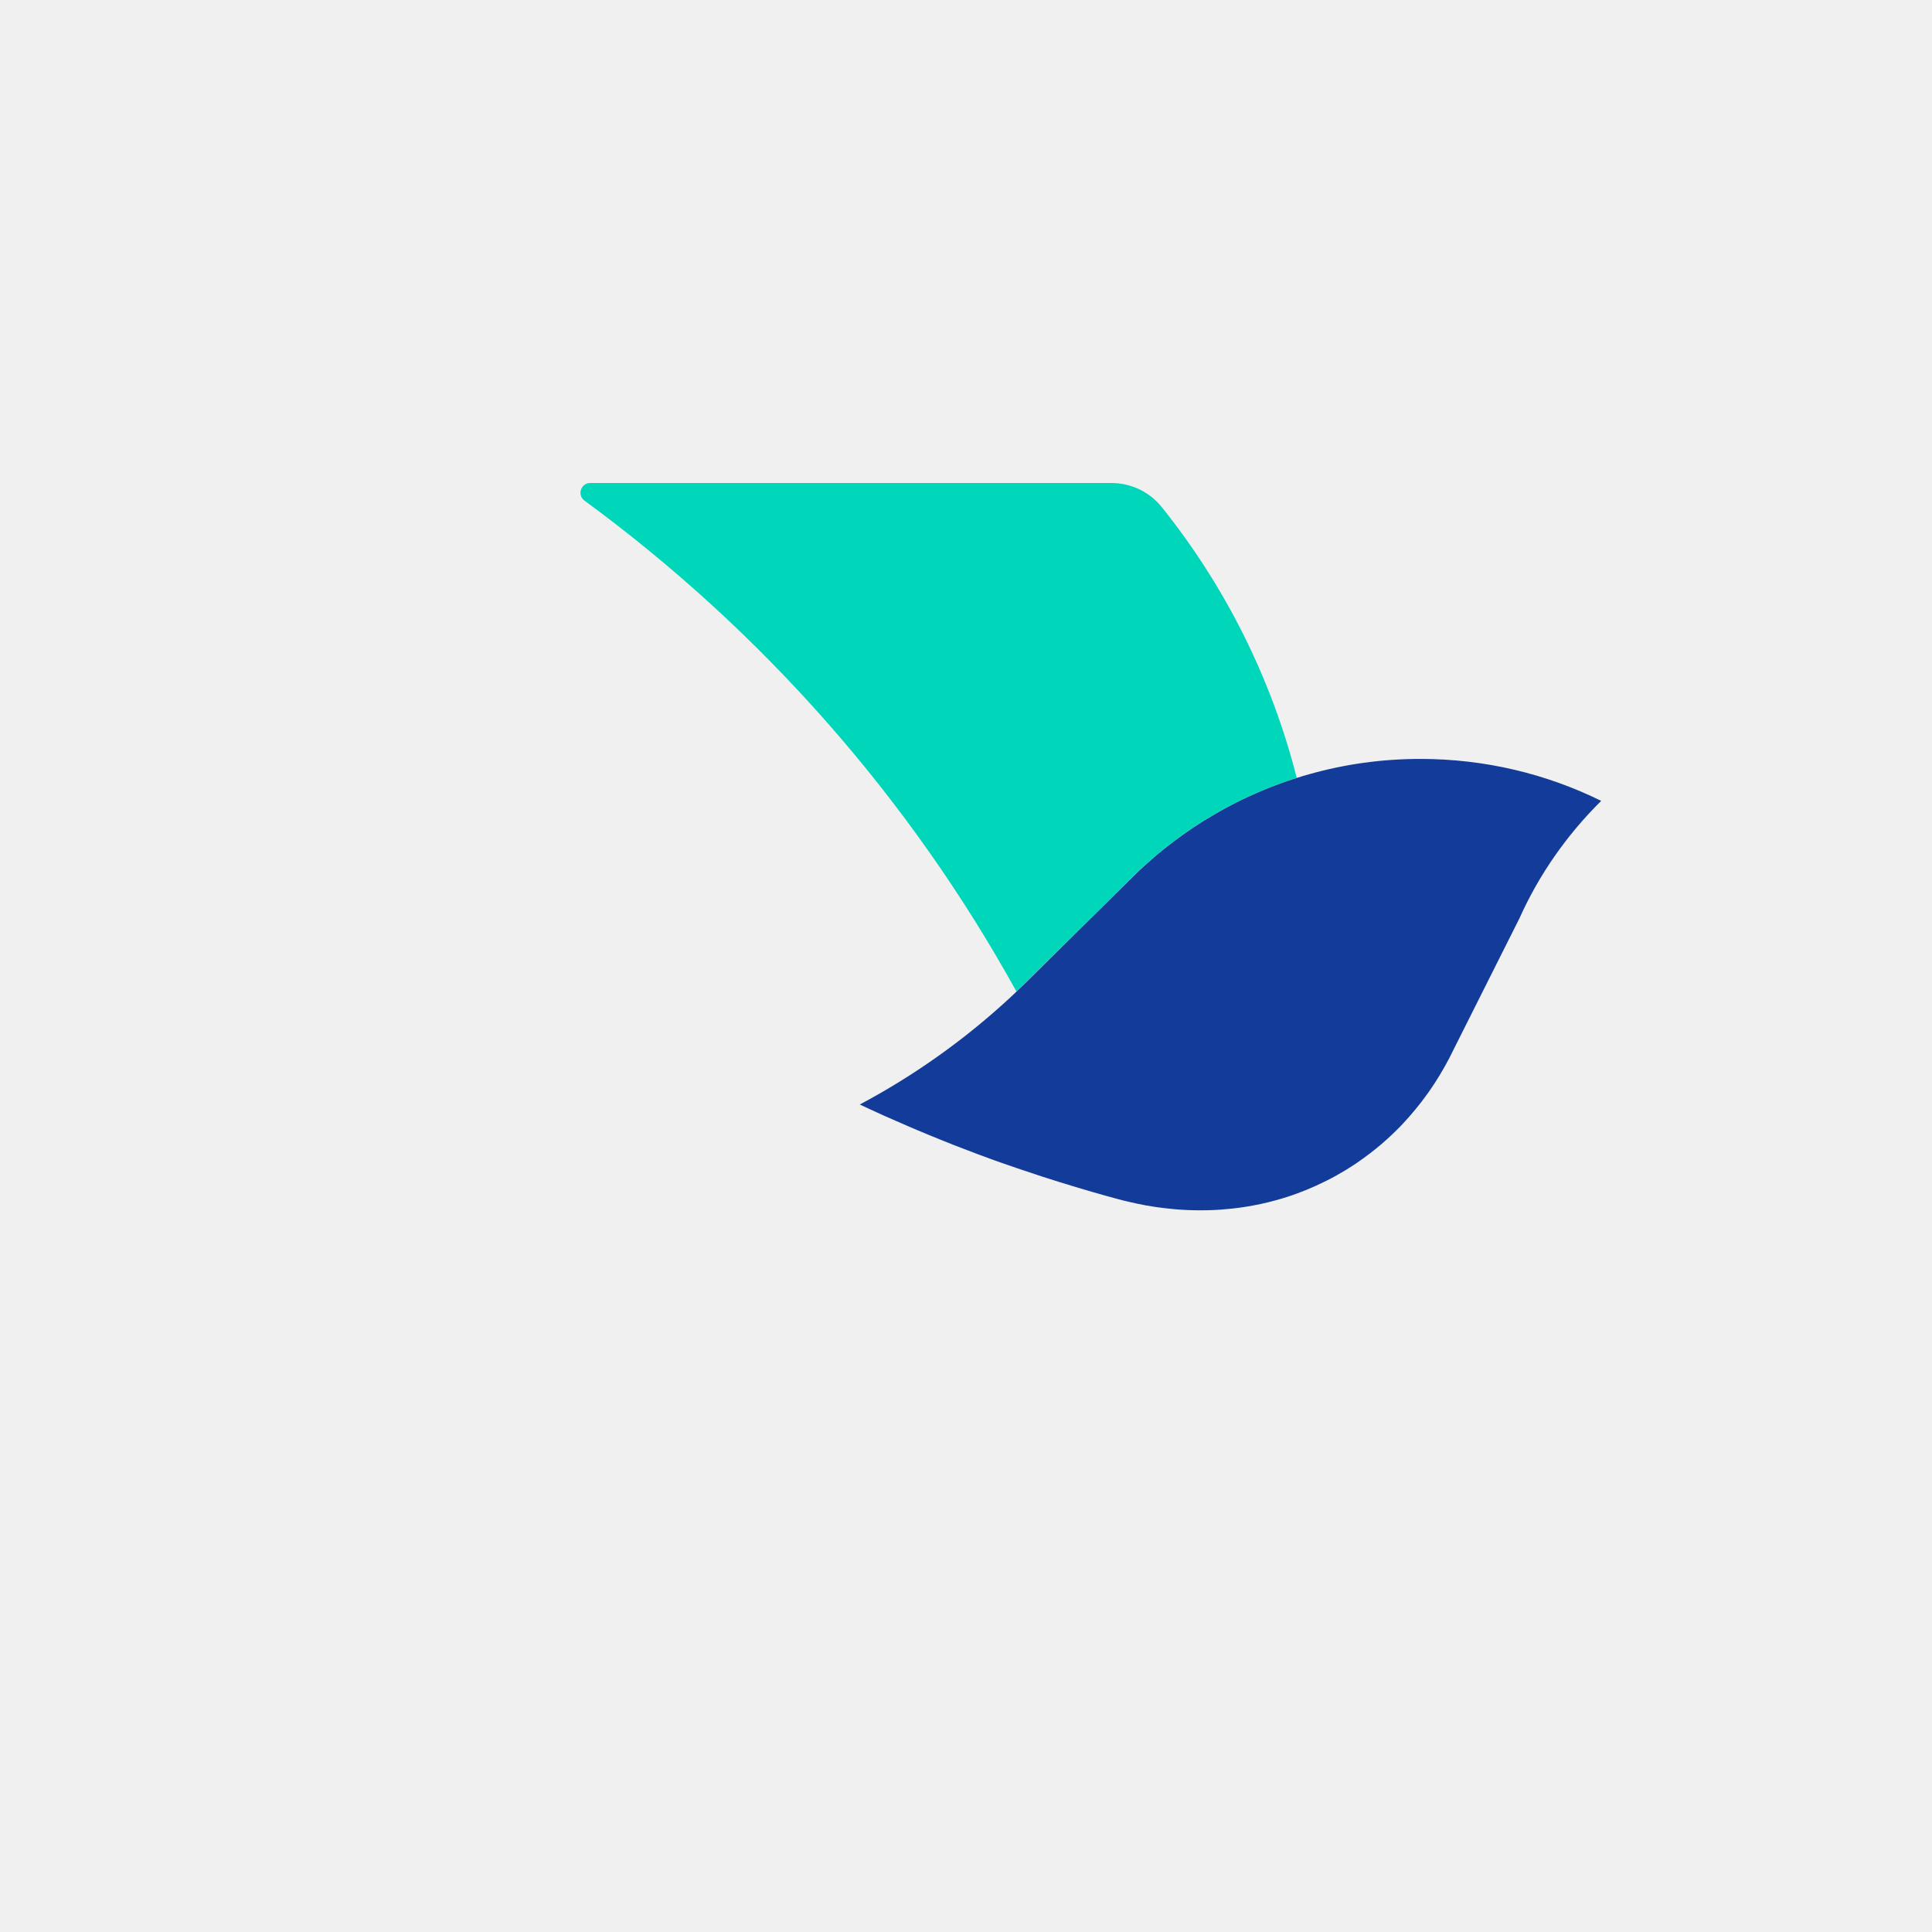
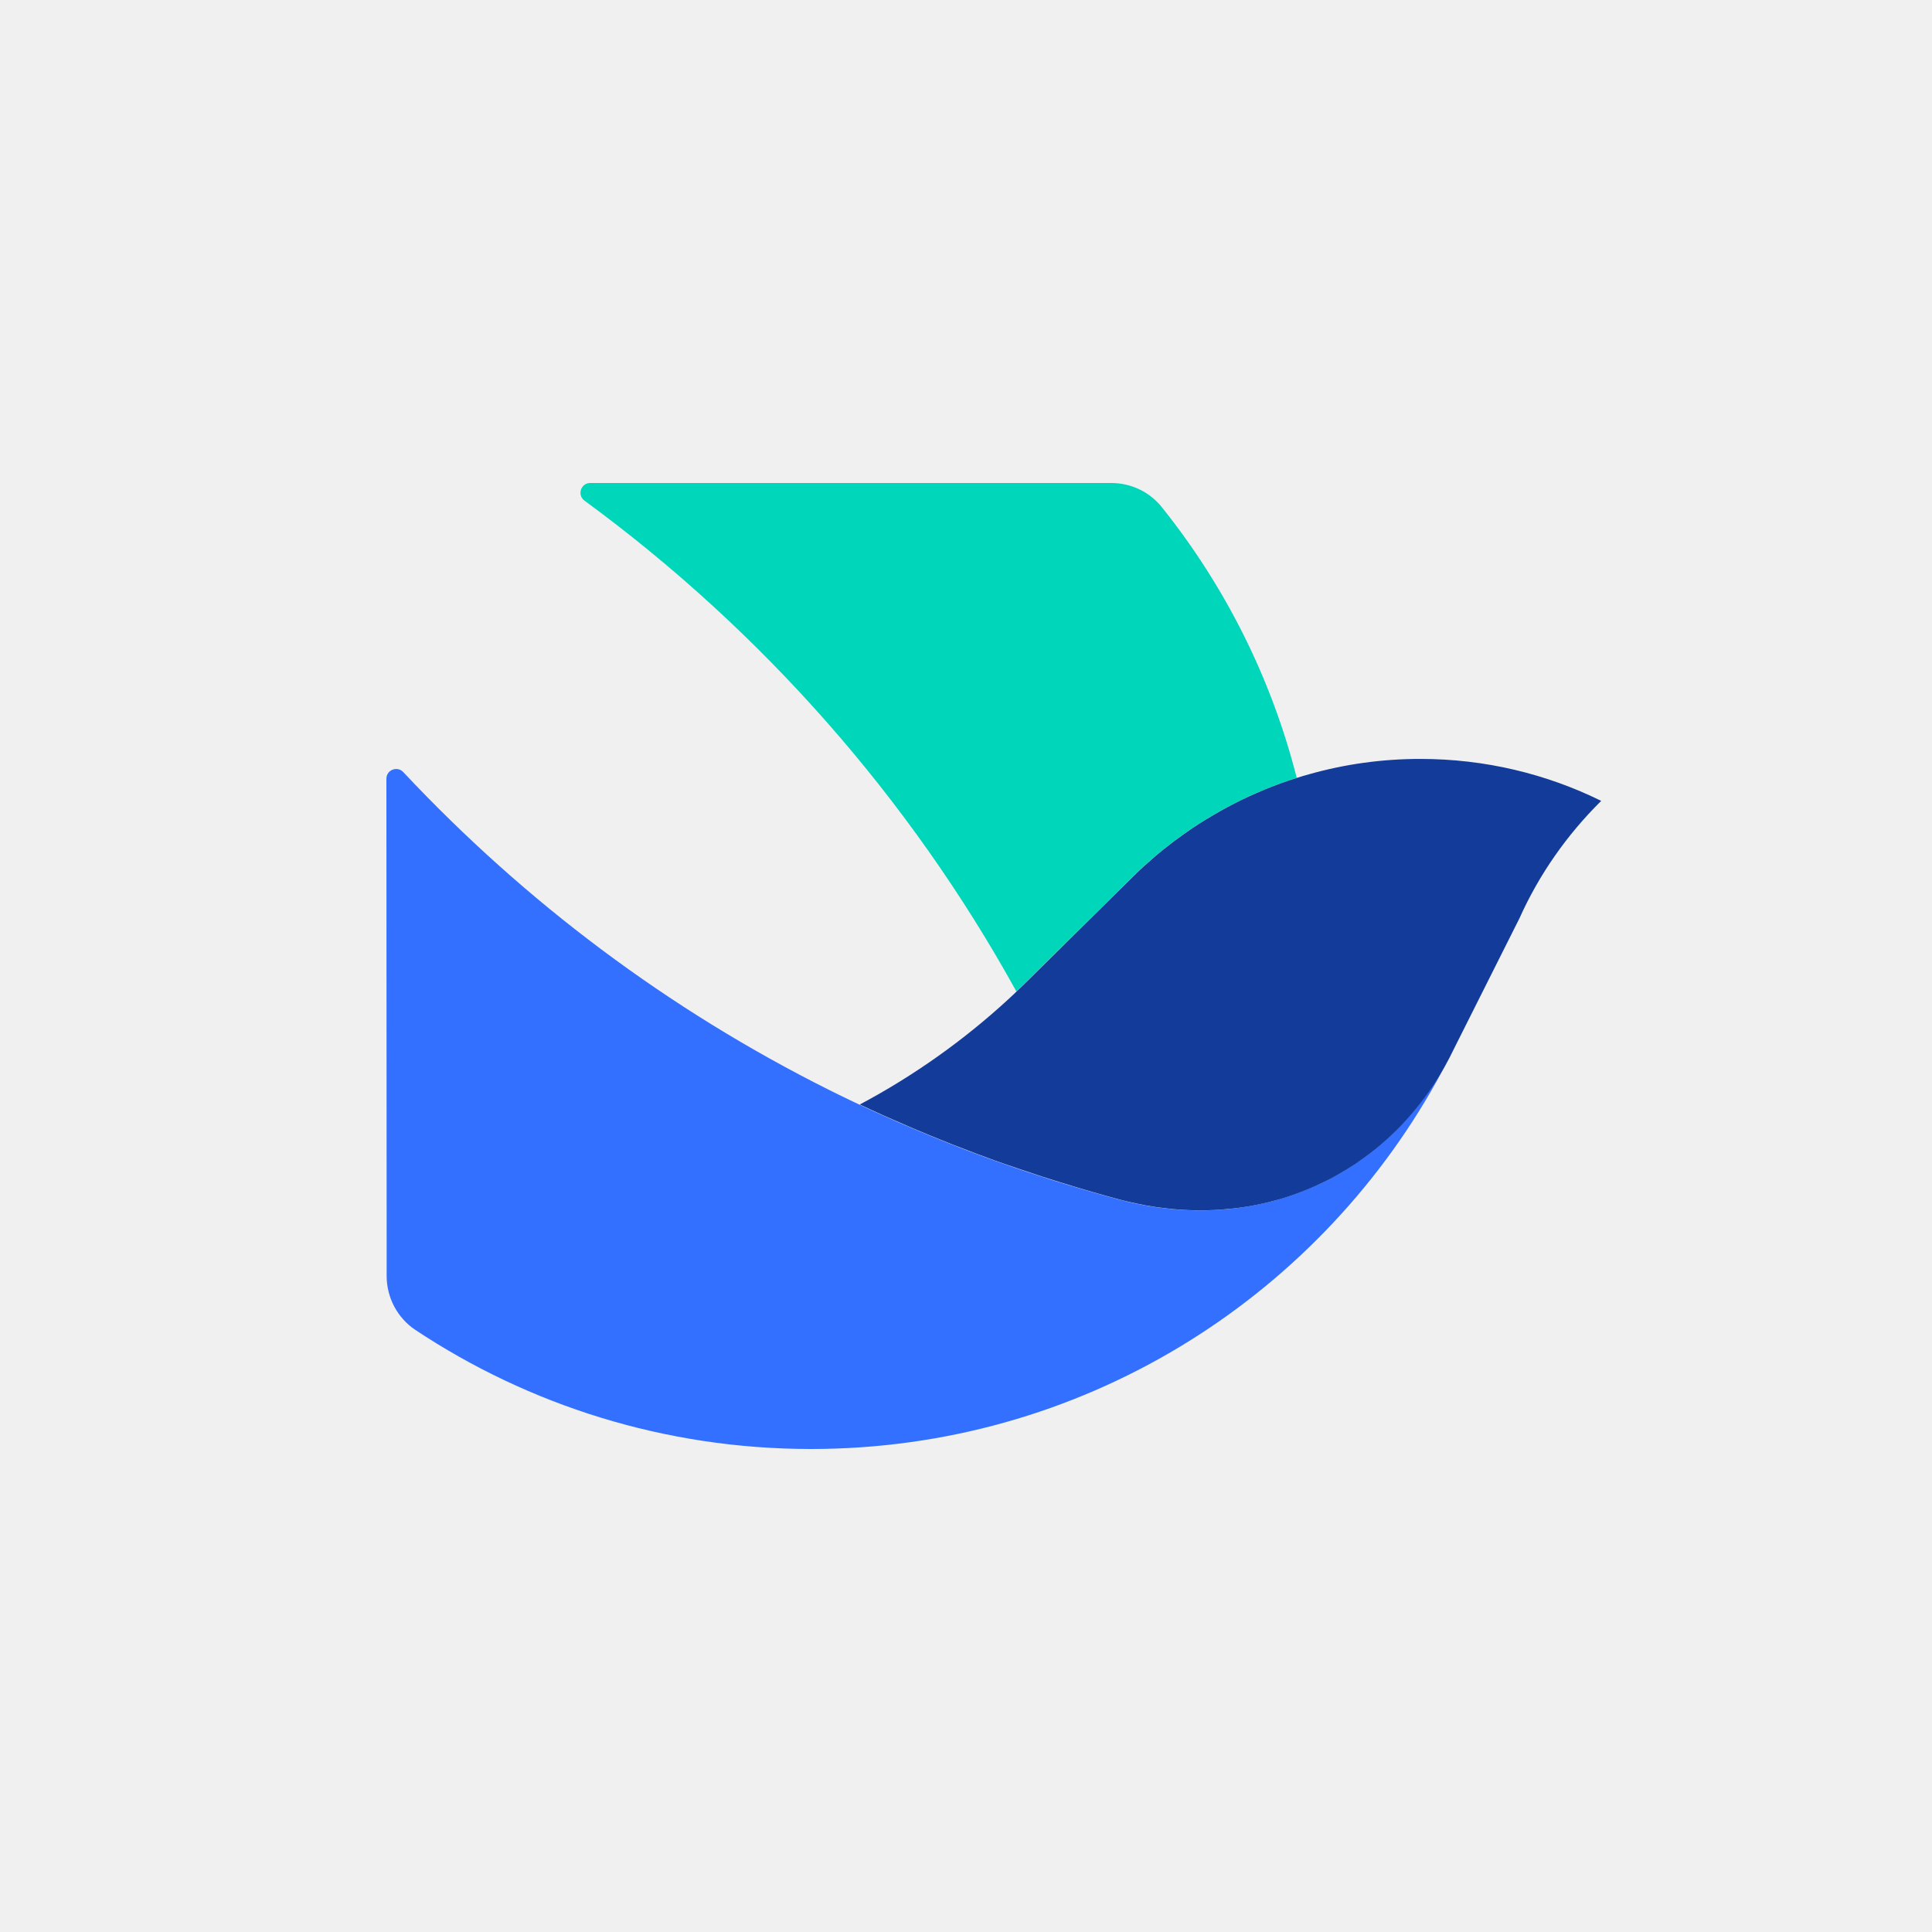
<svg xmlns="http://www.w3.org/2000/svg" width="32" height="32" viewBox="0 0 32 32" fill="none">
  <g id="logo_lark">
    <g id="Clip path group">
      <mask id="mask0_3028_68917" style="mask-type:luminance" maskUnits="userSpaceOnUse" x="6" y="8" width="21" height="16">
        <g id="clip0_1621:26250">
          <path id="Vector" d="M26.521 8H6.4V24H26.521V8Z" fill="white" />
        </g>
      </mask>
      <g mask="url(#mask0_3028_68917)">
        <g id="Group">
          <path id="Vector_2" d="M16.855 16.403C16.872 16.386 16.889 16.371 16.905 16.355C16.939 16.323 16.972 16.29 17.005 16.257L17.073 16.19L17.278 15.987L17.557 15.712L17.796 15.475L18.02 15.253L18.255 15.022L18.47 14.809L18.769 14.513C18.826 14.457 18.884 14.402 18.944 14.348C19.052 14.249 19.164 14.153 19.279 14.061C19.384 13.977 19.493 13.896 19.602 13.817C19.757 13.707 19.917 13.604 20.08 13.508C20.24 13.413 20.405 13.325 20.574 13.243C20.732 13.167 20.894 13.097 21.058 13.032C21.15 12.996 21.242 12.962 21.337 12.93C21.384 12.913 21.431 12.898 21.478 12.884C21.056 11.222 20.284 9.7 19.244 8.401C19.042 8.147 18.733 8 18.406 8H9.776C9.62 8 9.555 8.2 9.681 8.292C12.617 10.444 15.066 13.218 16.835 16.422C16.842 16.416 16.849 16.409 16.855 16.403Z" fill="#00D6B9" />
-           <path id="Vector_3" d="M13.433 24C17.889 24 21.771 21.541 23.797 17.906C23.868 17.779 23.937 17.649 24.003 17.519C23.9 17.716 23.787 17.903 23.663 18.078C23.619 18.14 23.574 18.202 23.527 18.262C23.469 18.338 23.409 18.41 23.347 18.481C23.298 18.537 23.248 18.592 23.197 18.646C23.093 18.754 22.984 18.856 22.871 18.953C22.809 19.006 22.745 19.058 22.68 19.108C22.603 19.167 22.525 19.223 22.446 19.276C22.396 19.31 22.345 19.343 22.294 19.374C22.24 19.407 22.186 19.438 22.13 19.469C22.018 19.532 21.904 19.589 21.788 19.641C21.687 19.687 21.584 19.729 21.48 19.767C21.367 19.809 21.252 19.845 21.136 19.878C20.963 19.926 20.787 19.963 20.608 19.992C20.478 20.012 20.348 20.027 20.215 20.036C20.077 20.046 19.937 20.049 19.795 20.047C19.641 20.045 19.485 20.035 19.327 20.017C19.212 20.005 19.096 19.988 18.981 19.968C18.88 19.95 18.779 19.928 18.677 19.904C18.623 19.891 18.571 19.878 18.517 19.864C18.368 19.823 18.22 19.783 18.073 19.74C18 19.719 17.926 19.697 17.853 19.675C17.743 19.642 17.633 19.61 17.525 19.576C17.436 19.548 17.346 19.52 17.257 19.49C17.173 19.463 17.089 19.435 17.004 19.407C16.947 19.387 16.889 19.368 16.832 19.349C16.762 19.324 16.693 19.3 16.624 19.276C16.575 19.259 16.524 19.241 16.475 19.224C16.376 19.189 16.279 19.152 16.181 19.116C16.124 19.095 16.068 19.073 16.011 19.052C15.935 19.023 15.86 18.993 15.784 18.964C15.704 18.932 15.625 18.901 15.545 18.868C15.493 18.848 15.442 18.827 15.39 18.805C15.327 18.779 15.262 18.752 15.199 18.725C15.149 18.704 15.1 18.683 15.051 18.662C14.999 18.64 14.948 18.618 14.897 18.596C14.853 18.576 14.808 18.557 14.764 18.537C14.724 18.52 14.683 18.501 14.643 18.484C14.602 18.465 14.561 18.446 14.52 18.428C14.477 18.408 14.436 18.389 14.393 18.37C14.339 18.344 14.287 18.32 14.233 18.295C14.177 18.269 14.121 18.242 14.066 18.216C14.007 18.188 13.948 18.159 13.889 18.13C13.838 18.104 13.788 18.08 13.737 18.055C11.069 16.721 8.701 14.943 6.68 12.789C6.579 12.681 6.4 12.752 6.4 12.899L6.404 20.515V21.133C6.404 21.492 6.582 21.829 6.88 22.028C8.757 23.273 11.01 24 13.433 24Z" class="svg-primary-color" />
+           <path id="Vector_3" d="M13.433 24C17.889 24 21.771 21.541 23.797 17.906C23.868 17.779 23.937 17.649 24.003 17.519C23.9 17.716 23.787 17.903 23.663 18.078C23.619 18.14 23.574 18.202 23.527 18.262C23.469 18.338 23.409 18.41 23.347 18.481C23.298 18.537 23.248 18.592 23.197 18.646C23.093 18.754 22.984 18.856 22.871 18.953C22.809 19.006 22.745 19.058 22.68 19.108C22.603 19.167 22.525 19.223 22.446 19.276C22.396 19.31 22.345 19.343 22.294 19.374C22.24 19.407 22.186 19.438 22.13 19.469C22.018 19.532 21.904 19.589 21.788 19.641C21.687 19.687 21.584 19.729 21.48 19.767C21.367 19.809 21.252 19.845 21.136 19.878C20.963 19.926 20.787 19.963 20.608 19.992C20.478 20.012 20.348 20.027 20.215 20.036C20.077 20.046 19.937 20.049 19.795 20.047C19.641 20.045 19.485 20.035 19.327 20.017C19.212 20.005 19.096 19.988 18.981 19.968C18.88 19.95 18.779 19.928 18.677 19.904C18.623 19.891 18.571 19.878 18.517 19.864C18.368 19.823 18.22 19.783 18.073 19.74C18 19.719 17.926 19.697 17.853 19.675C17.743 19.642 17.633 19.61 17.525 19.576C17.436 19.548 17.346 19.52 17.257 19.49C17.173 19.463 17.089 19.435 17.004 19.407C16.947 19.387 16.889 19.368 16.832 19.349C16.762 19.324 16.693 19.3 16.624 19.276C16.575 19.259 16.524 19.241 16.475 19.224C16.376 19.189 16.279 19.152 16.181 19.116C16.124 19.095 16.068 19.073 16.011 19.052C15.935 19.023 15.86 18.993 15.784 18.964C15.704 18.932 15.625 18.901 15.545 18.868C15.493 18.848 15.442 18.827 15.39 18.805C15.327 18.779 15.262 18.752 15.199 18.725C15.149 18.704 15.1 18.683 15.051 18.662C14.999 18.64 14.948 18.618 14.897 18.596C14.853 18.576 14.808 18.557 14.764 18.537C14.724 18.52 14.683 18.501 14.643 18.484C14.602 18.465 14.561 18.446 14.52 18.428C14.477 18.408 14.436 18.389 14.393 18.37C14.339 18.344 14.287 18.32 14.233 18.295C14.177 18.269 14.121 18.242 14.066 18.216C14.007 18.188 13.948 18.159 13.889 18.13C13.838 18.104 13.788 18.08 13.737 18.055C11.069 16.721 8.701 14.943 6.68 12.789C6.579 12.681 6.4 12.752 6.4 12.899L6.404 20.515V21.133C6.404 21.492 6.582 21.829 6.88 22.028C8.757 23.273 11.01 24 13.433 24Z" fill="#3370FF" />
          <path id="Vector_4" d="M23.797 17.906C23.794 17.909 23.792 17.912 23.791 17.916L23.797 17.906L23.837 17.831C23.823 17.857 23.81 17.881 23.797 17.906Z" fill="#133C92" />
          <path id="Vector_5" d="M23.982 17.557L23.993 17.538L23.998 17.528C23.993 17.538 23.987 17.547 23.982 17.557Z" fill="#133C92" />
          <path id="Vector_6" d="M26.521 13.265C25.617 12.82 24.601 12.57 23.526 12.57C22.887 12.57 22.268 12.658 21.683 12.824C21.615 12.842 21.548 12.863 21.481 12.884C21.434 12.899 21.387 12.915 21.34 12.93C21.246 12.962 21.154 12.996 21.061 13.032C20.897 13.097 20.735 13.167 20.577 13.243C20.408 13.325 20.244 13.413 20.084 13.508C19.919 13.604 19.76 13.707 19.606 13.817C19.495 13.895 19.387 13.977 19.282 14.061C19.167 14.153 19.055 14.25 18.947 14.348C18.888 14.402 18.829 14.457 18.773 14.513L18.473 14.809L18.258 15.022L18.024 15.253L17.799 15.475L17.56 15.712L17.282 15.987L17.077 16.19L17.009 16.257C16.976 16.29 16.942 16.322 16.909 16.355C16.892 16.371 16.875 16.386 16.858 16.403C16.833 16.427 16.808 16.451 16.783 16.475C16.754 16.502 16.727 16.528 16.698 16.554C15.959 17.233 15.134 17.819 14.241 18.294C14.293 18.319 14.347 18.344 14.401 18.369C14.442 18.388 14.485 18.408 14.528 18.427C14.568 18.445 14.61 18.464 14.65 18.483C14.691 18.501 14.732 18.519 14.772 18.536C14.816 18.556 14.861 18.576 14.905 18.594C14.956 18.616 15.007 18.639 15.058 18.661C15.108 18.682 15.157 18.703 15.206 18.724C15.27 18.751 15.335 18.777 15.398 18.804C15.45 18.825 15.501 18.845 15.553 18.867C15.632 18.899 15.712 18.931 15.792 18.963C15.867 18.992 15.943 19.022 16.019 19.05C16.076 19.072 16.132 19.093 16.189 19.115C16.286 19.151 16.384 19.187 16.482 19.223C16.532 19.24 16.581 19.258 16.631 19.275C16.701 19.299 16.771 19.323 16.84 19.347C16.897 19.367 16.955 19.387 17.012 19.405C17.096 19.434 17.181 19.461 17.265 19.489C17.354 19.517 17.443 19.546 17.533 19.574C17.641 19.608 17.751 19.641 17.86 19.674C17.934 19.696 18.007 19.718 18.081 19.739C18.228 19.782 18.376 19.823 18.525 19.863C18.578 19.877 18.631 19.891 18.685 19.903C18.787 19.927 18.888 19.948 18.988 19.967C19.105 19.988 19.22 20.004 19.335 20.016C19.492 20.034 19.648 20.044 19.803 20.046C19.944 20.048 20.084 20.045 20.223 20.035C20.355 20.025 20.486 20.011 20.615 19.991C20.795 19.963 20.971 19.925 21.144 19.877C21.26 19.845 21.375 19.808 21.488 19.766C21.592 19.728 21.695 19.686 21.796 19.64C21.912 19.587 22.026 19.531 22.138 19.468C22.193 19.437 22.248 19.405 22.301 19.373C22.353 19.341 22.403 19.308 22.454 19.275C22.533 19.221 22.61 19.165 22.687 19.107C22.752 19.057 22.817 19.005 22.879 18.952C22.992 18.855 23.101 18.752 23.205 18.645C23.256 18.591 23.305 18.537 23.355 18.48C23.416 18.409 23.477 18.337 23.535 18.261C23.581 18.201 23.627 18.139 23.671 18.077C23.793 17.903 23.905 17.717 24.007 17.522L24.122 17.292L25.166 15.212L25.164 15.217C25.491 14.484 25.955 13.825 26.521 13.265Z" fill="#133C9A" />
        </g>
      </g>
    </g>
  </g>
</svg>
